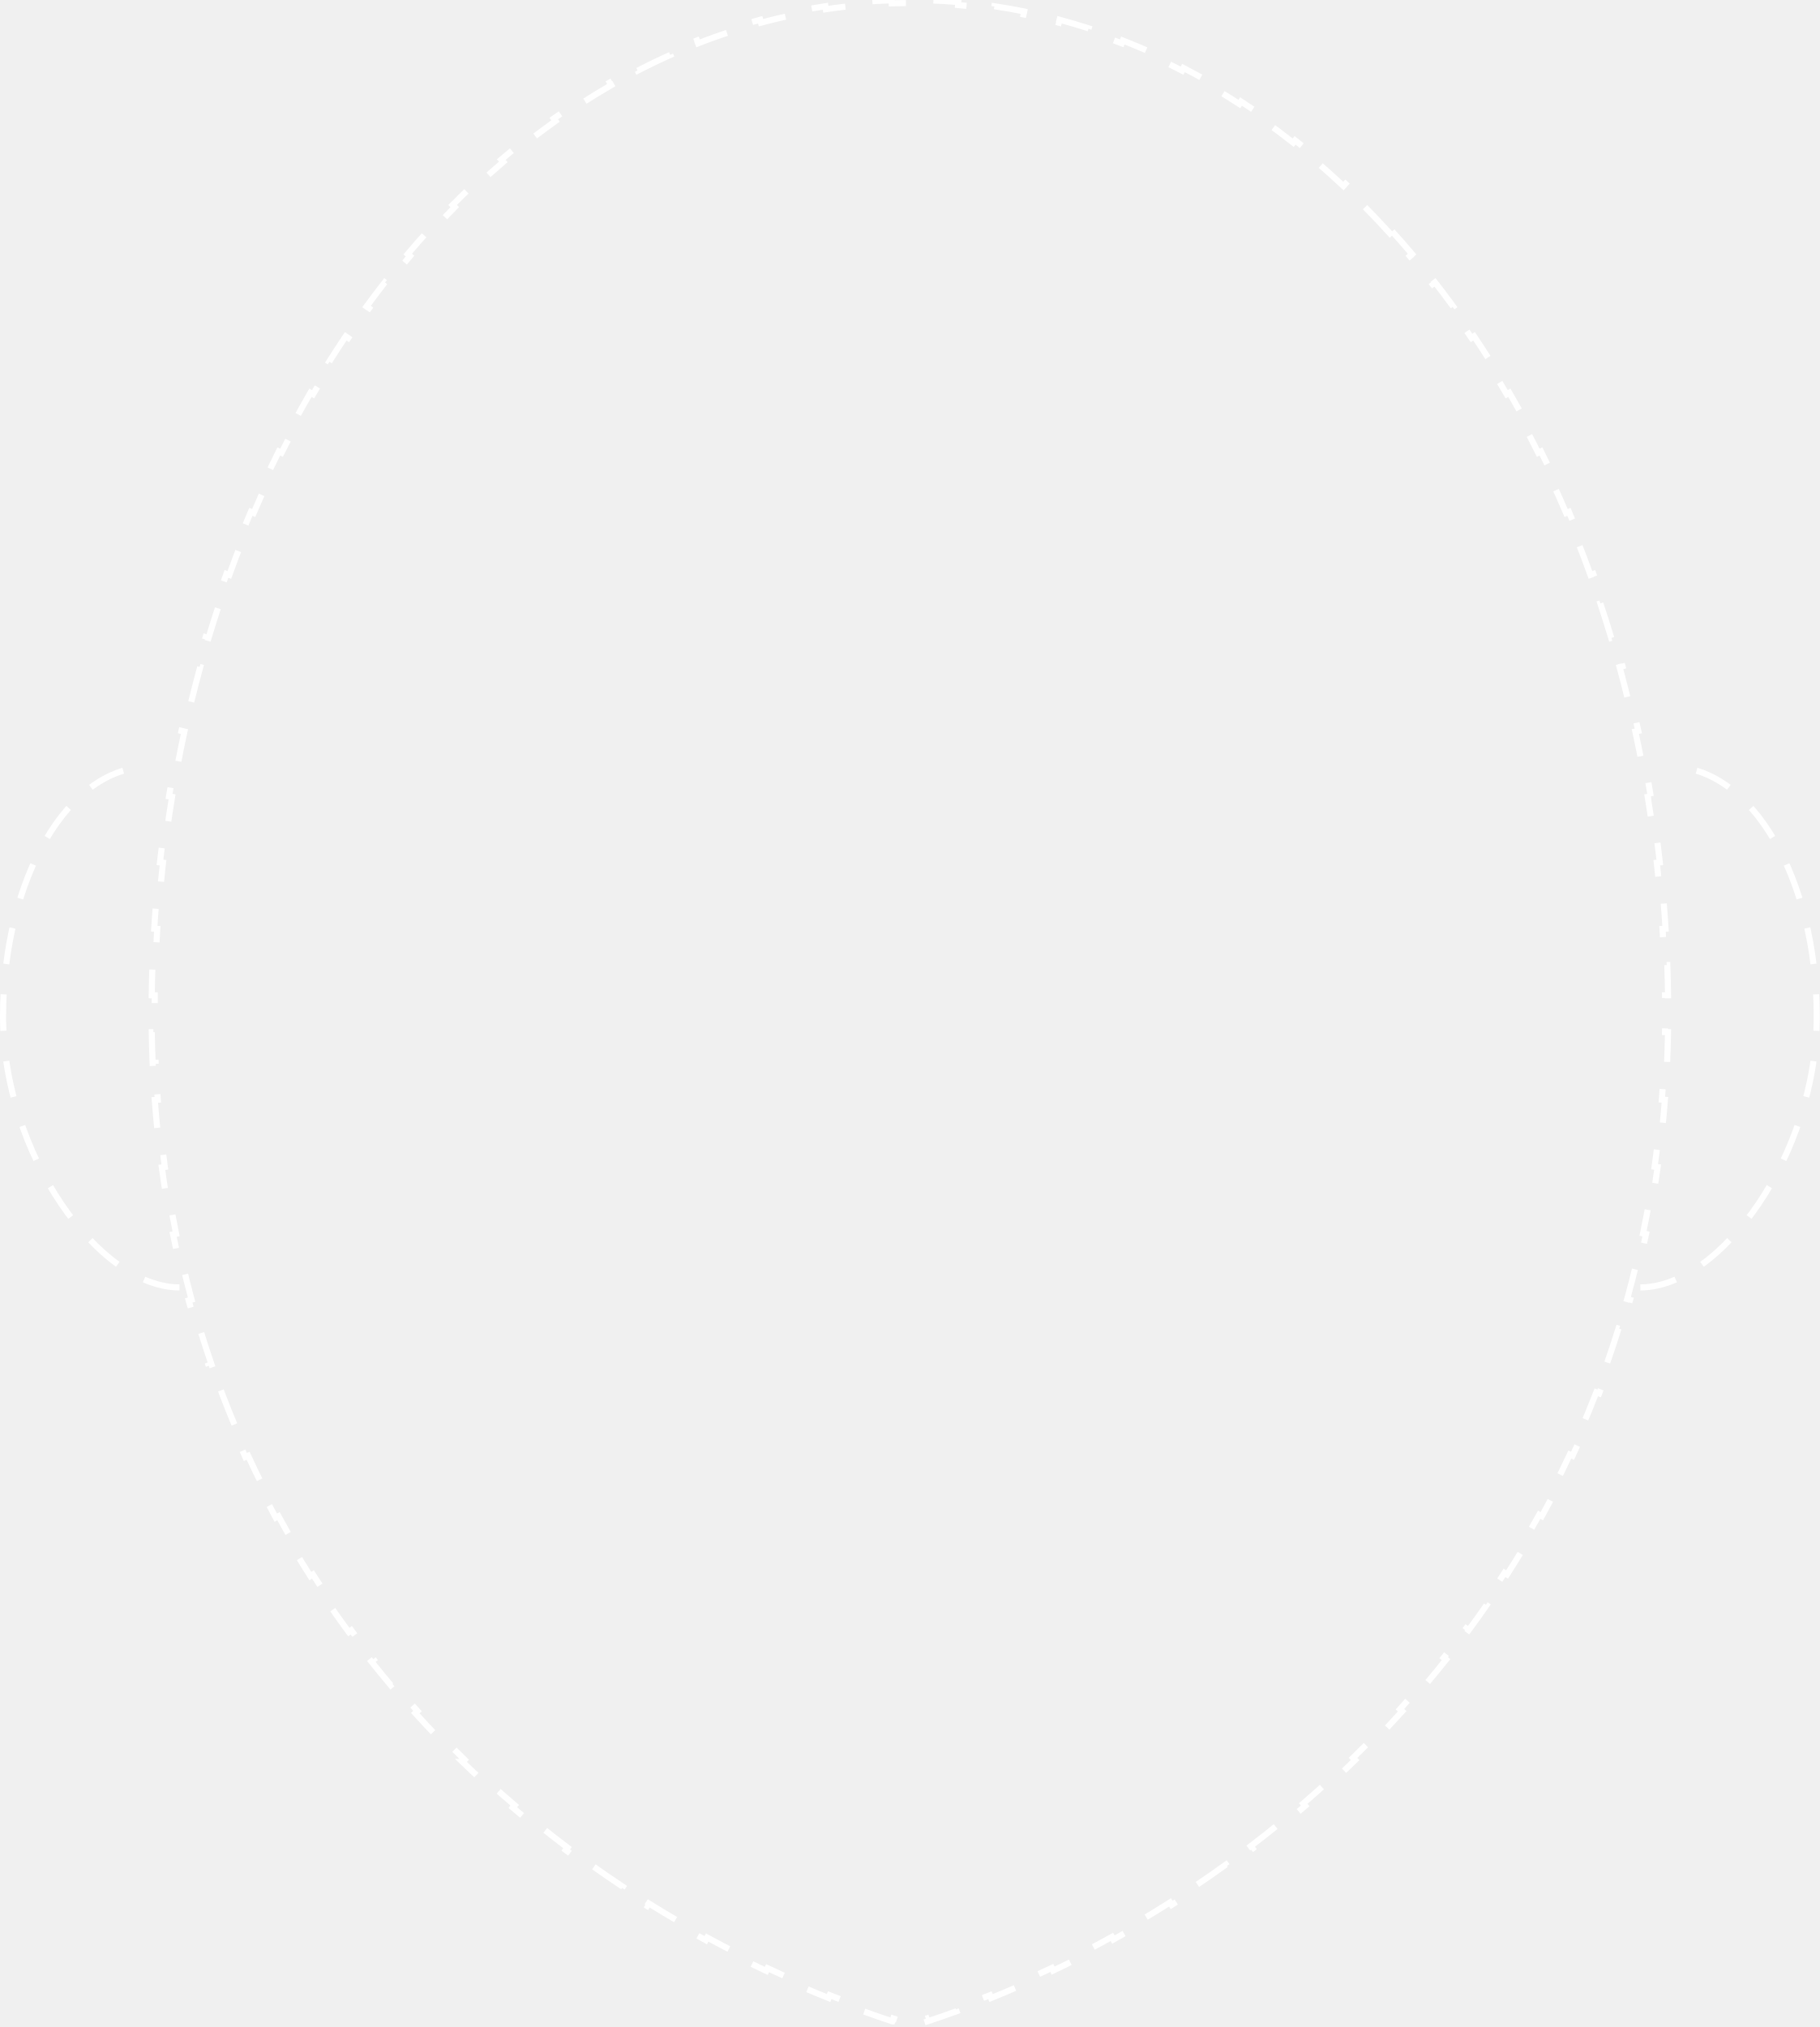
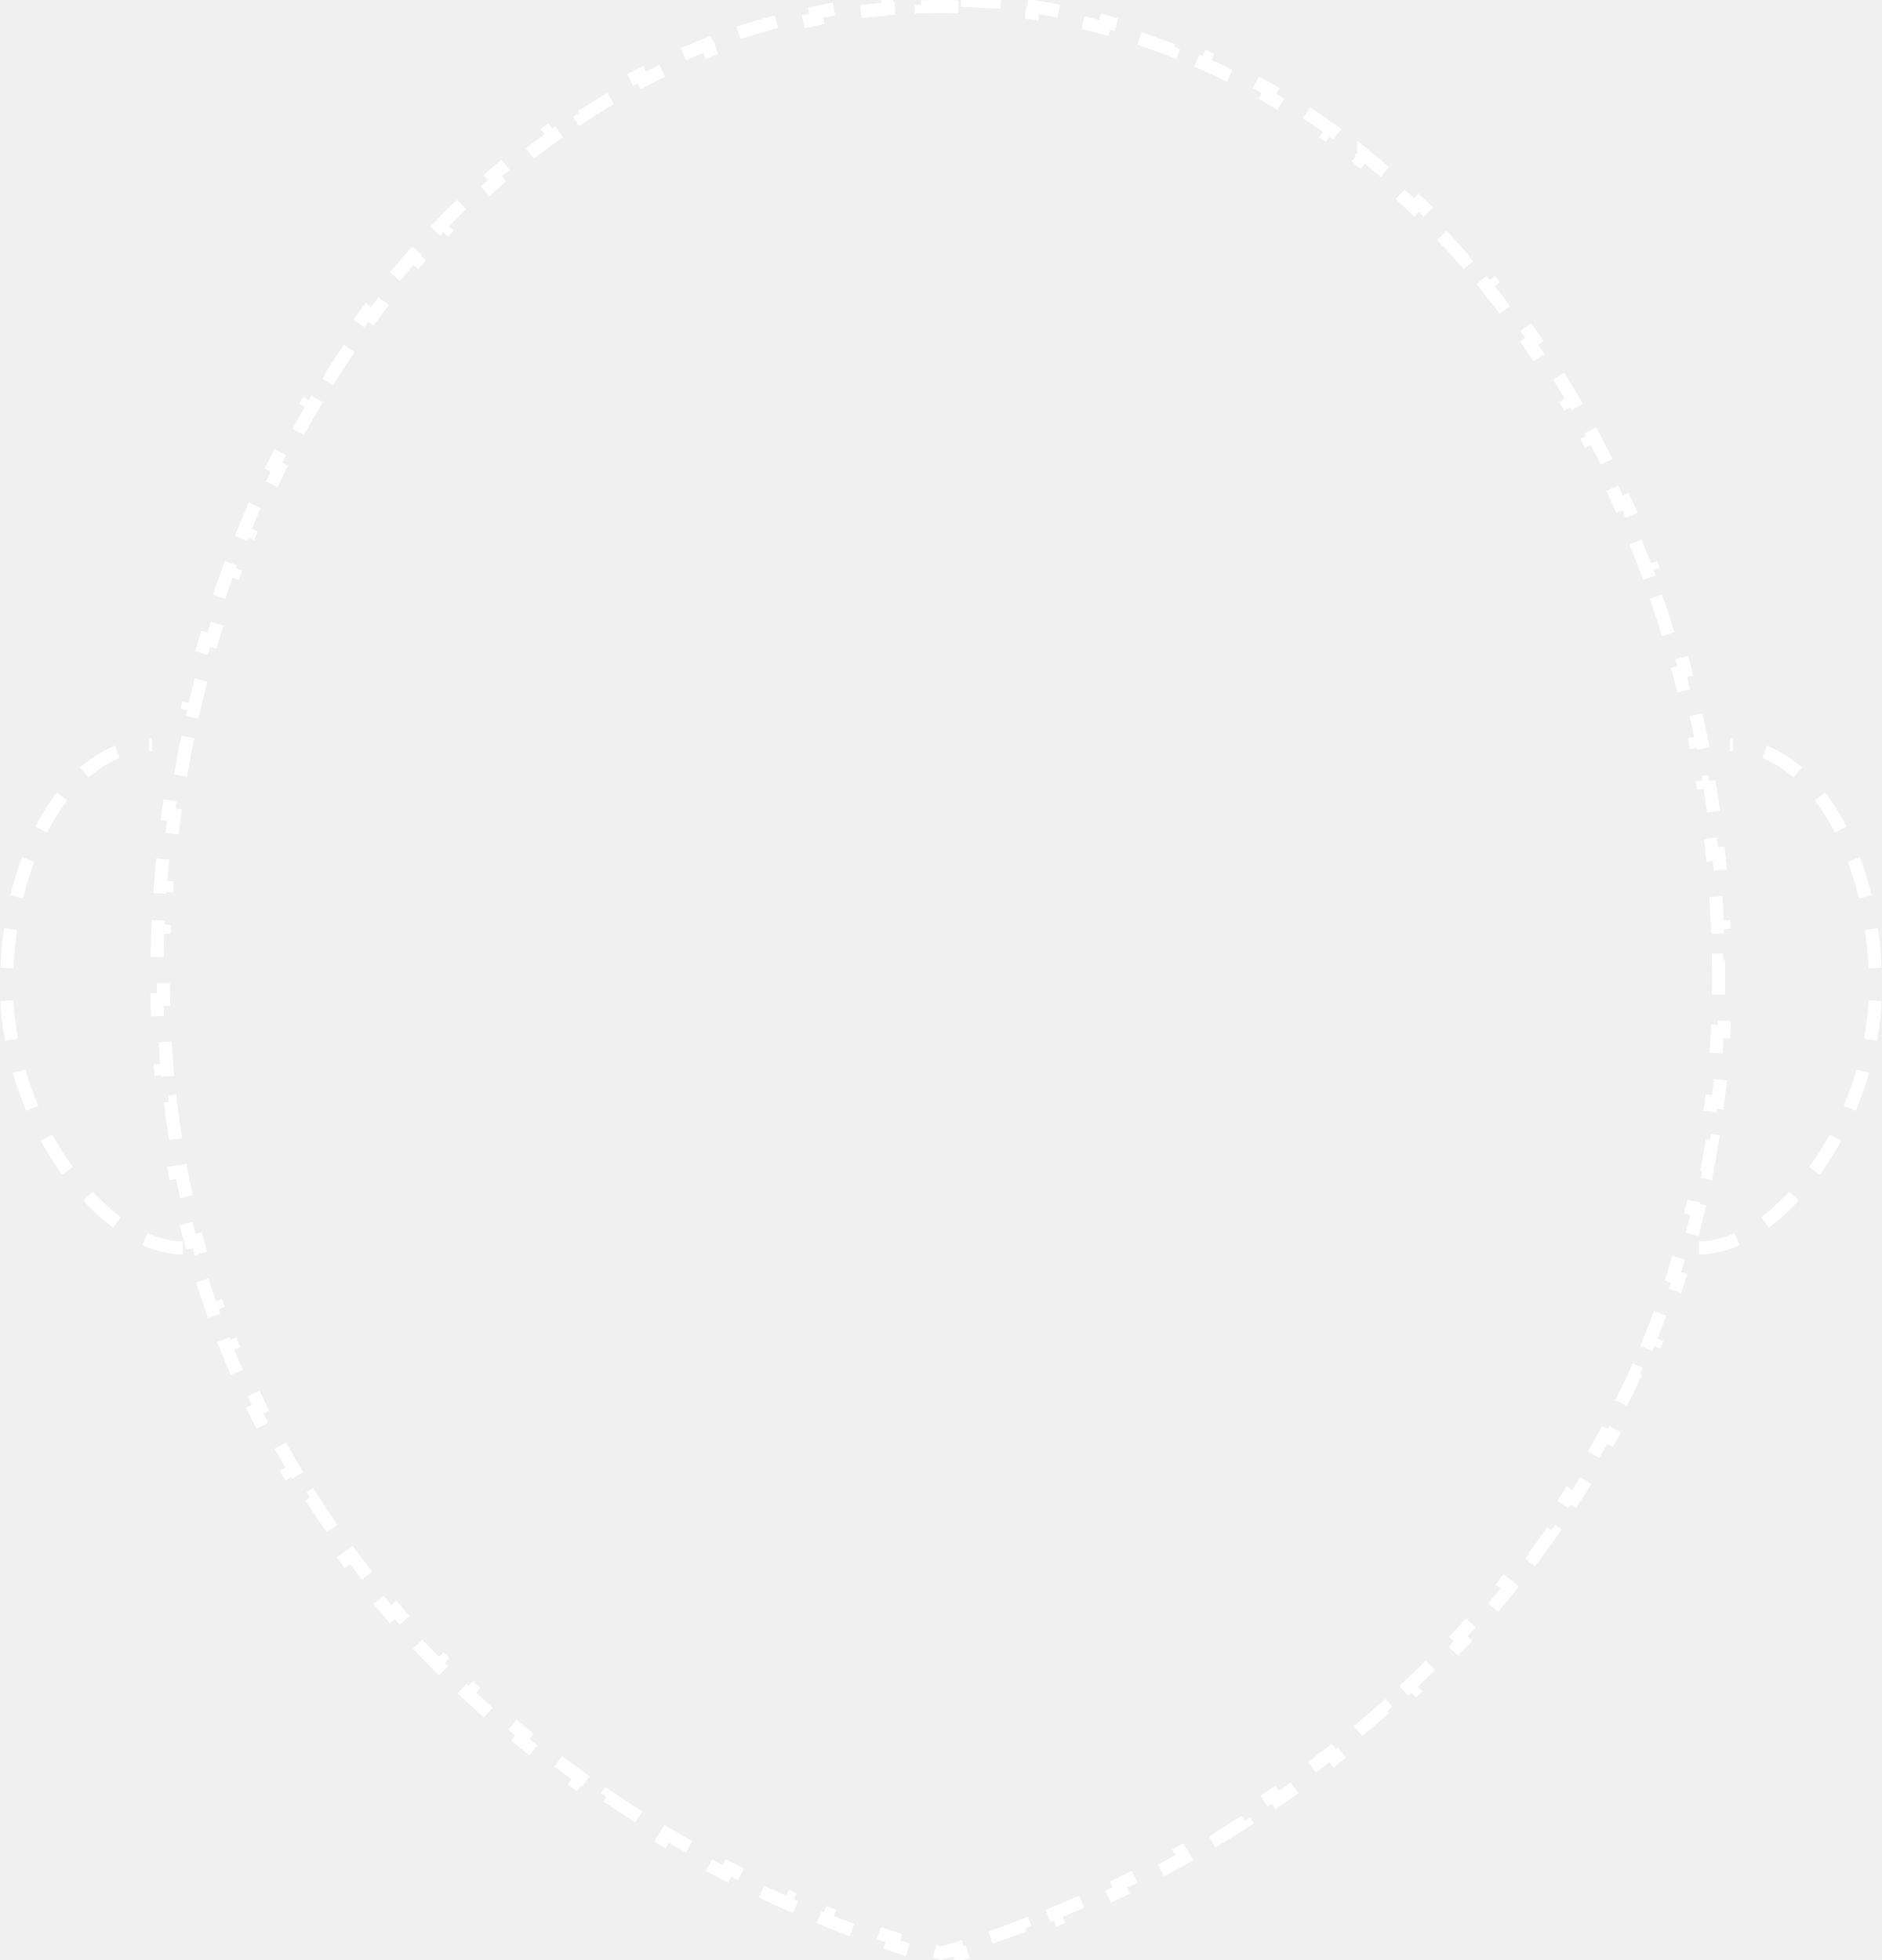
- <svg xmlns="http://www.w3.org/2000/svg" width="299" height="333" viewBox="0 0 299 333" fill="none">
-   <path d="M228.741 38.012C229.848 39.232 230.938 40.478 232.012 41.748L231.632 42.07C232.905 43.575 234.155 45.115 235.381 46.688L235.773 46.381C236.788 47.683 237.788 49.007 238.77 50.355L238.366 50.648C239.529 52.244 240.667 53.871 241.781 55.527L242.194 55.249C243.115 56.618 244.019 58.007 244.905 59.416L244.484 59.683C245.534 61.351 246.56 63.048 247.561 64.772L247.99 64.522C248.819 65.95 249.632 67.396 250.427 68.86L249.989 69.099C250.931 70.835 251.85 72.597 252.742 74.383L253.187 74.16C253.924 75.636 254.646 77.128 255.349 78.637L254.896 78.848C255.73 80.636 256.537 82.448 257.32 84.281L257.778 84.085C258.427 85.605 259.06 87.139 259.674 88.689L259.21 88.872C259.939 90.711 260.642 92.57 261.32 94.449L261.79 94.279C262.349 95.829 262.889 97.393 263.413 98.969L262.941 99.127C263.565 101.001 264.162 102.894 264.734 104.805L265.211 104.661C265.686 106.247 266.144 107.845 266.583 109.454L266.103 109.585C266.622 111.489 267.117 113.41 267.585 115.346L268.069 115.228C268.458 116.832 268.826 118.448 269.179 120.073L268.693 120.18C269.113 122.113 269.506 124.061 269.874 126.022L270.362 125.931C270.666 127.554 270.955 129.186 271.223 130.827H271.224L270.729 130.907C271.048 132.857 271.342 134.82 271.608 136.795L272.102 136.729C272.323 138.369 272.527 140.018 272.712 141.675L272.217 141.73C272.436 143.693 272.631 145.668 272.799 147.652L273.295 147.609C273.434 149.255 273.554 150.908 273.657 152.568L273.161 152.599C273.284 154.575 273.38 156.561 273.45 158.557L273.947 158.539C274.005 160.188 274.044 161.843 274.066 163.504L273.57 163.511C273.583 164.505 273.59 165.501 273.59 166.5C273.59 167.522 273.582 168.54 273.565 169.553L274.062 169.56C274.034 171.253 273.985 172.934 273.913 174.603L273.416 174.582C273.328 176.622 273.206 178.643 273.053 180.646L273.549 180.683C273.419 182.376 273.266 184.056 273.091 185.723L272.596 185.672C272.383 187.691 272.138 189.691 271.86 191.671L272.354 191.739C272.117 193.426 271.857 195.098 271.574 196.757L271.084 196.674C270.743 198.679 270.368 200.663 269.961 202.627L270.448 202.728C270.105 204.386 269.737 206.029 269.349 207.657L268.865 207.543C268.393 209.52 267.889 211.476 267.353 213.41L267.831 213.543C267.377 215.18 266.901 216.801 266.402 218.407L265.927 218.26C265.324 220.198 264.689 222.115 264.023 224.008L264.492 224.173C263.931 225.769 263.35 227.349 262.745 228.913L262.279 228.734C261.547 230.629 260.783 232.5 259.989 234.347L260.445 234.544C259.776 236.102 259.086 237.644 258.374 239.168L257.923 238.957C257.065 240.795 256.177 242.608 255.26 244.396L255.702 244.622C254.93 246.128 254.138 247.615 253.326 249.086L252.892 248.847C251.912 250.622 250.903 252.372 249.867 254.096L250.294 254.352C249.421 255.805 248.529 257.239 247.618 258.655L247.2 258.387C246.104 260.092 244.982 261.772 243.834 263.424L244.243 263.708C243.278 265.098 242.294 266.468 241.294 267.82L240.894 267.524C239.689 269.153 238.46 270.754 237.207 272.328L237.596 272.637C236.541 273.962 235.471 275.268 234.385 276.554L234.005 276.233C232.697 277.782 231.366 279.303 230.015 280.795L230.385 281.129C229.248 282.384 228.098 283.619 226.933 284.834L226.572 284.489C225.17 285.952 223.747 287.386 222.306 288.791L222.653 289.146C221.442 290.327 220.218 291.488 218.981 292.628L218.645 292.263C217.155 293.636 215.647 294.979 214.124 296.293L214.449 296.671C213.166 297.778 211.871 298.864 210.566 299.929L210.252 299.542C208.68 300.824 207.093 302.076 205.493 303.296L205.796 303.691C204.448 304.719 203.092 305.726 201.728 306.71L201.437 306.305C199.791 307.491 198.133 308.646 196.465 309.769L196.743 310.182C195.338 311.128 193.925 312.051 192.507 312.951L192.24 312.53C190.526 313.618 188.803 314.673 187.073 315.694L187.326 316.123C185.866 316.985 184.402 317.823 182.934 318.637L182.692 318.201C180.915 319.187 179.131 320.137 177.345 321.053L177.571 321.496C176.059 322.271 174.546 323.021 173.03 323.746L172.815 323.296C170.98 324.174 169.142 325.015 167.306 325.818L167.505 326.275C165.948 326.957 164.391 327.612 162.836 328.24L162.649 327.778C160.76 328.542 158.874 329.265 156.993 329.949L157.163 330.417C155.564 330.999 153.969 331.553 152.379 332.078L152.223 331.604C151.313 331.905 150.405 332.193 149.5 332.475C148.591 332.189 147.68 331.897 146.77 331.596L146.612 332.07H146.611C145.015 331.541 143.418 330.985 141.82 330.405L141.991 329.938C140.101 329.252 138.209 328.532 136.32 327.775L136.135 328.237C134.572 327.612 133.01 326.962 131.45 326.288L131.648 325.831C129.801 325.033 127.956 324.2 126.117 323.334L125.904 323.784C124.38 323.066 122.86 322.327 121.344 321.562L121.569 321.117C119.771 320.211 117.979 319.271 116.195 318.299L115.956 318.736C114.478 317.931 113.006 317.103 111.54 316.252L111.791 315.821C110.048 314.81 108.315 313.766 106.593 312.69L106.327 313.112C104.898 312.22 103.476 311.306 102.063 310.37L102.34 309.955C100.659 308.841 98.99 307.696 97.336 306.521L97.047 306.927C95.672 305.95 94.307 304.951 92.952 303.932L93.252 303.534C91.641 302.321 90.044 301.077 88.464 299.804L88.15 300.191C86.838 299.133 85.538 298.054 84.25 296.954L84.574 296.576C83.04 295.267 81.524 293.928 80.027 292.56L79.689 292.928C78.445 291.79 77.213 290.633 75.996 289.455H75.997L76.346 289.097C74.897 287.694 73.467 286.262 72.06 284.801L71.701 285.146C70.531 283.932 69.375 282.697 68.235 281.442L68.605 281.107C67.248 279.615 65.914 278.094 64.603 276.544L64.222 276.865C63.134 275.579 62.063 274.273 61.009 272.947L61.399 272.637C60.145 271.06 58.915 269.455 57.711 267.823L57.31 268.118C56.31 266.762 55.327 265.387 54.363 263.993L54.773 263.71C53.627 262.053 52.507 260.368 51.415 258.657L50.994 258.926C50.087 257.504 49.197 256.064 48.328 254.604L48.758 254.35C47.728 252.621 46.727 250.866 45.754 249.085L45.316 249.322C44.51 247.846 43.725 246.351 42.959 244.839L43.403 244.615C42.495 242.82 41.615 240.999 40.766 239.153L40.312 239.361C39.608 237.83 38.926 236.282 38.264 234.716L38.723 234.523C37.939 232.671 37.186 230.793 36.465 228.892L35.998 229.067C35.403 227.498 34.83 225.911 34.277 224.309L34.748 224.147C34.094 222.248 33.47 220.324 32.879 218.378L32.402 218.522C31.913 216.911 31.446 215.284 31.001 213.641L31.48 213.511C30.955 211.572 30.462 209.61 30.001 207.627L29.517 207.739C29.137 206.106 28.777 204.459 28.442 202.796L28.932 202.698C28.535 200.73 28.17 198.74 27.838 196.729L27.346 196.81C27.071 195.148 26.82 193.472 26.59 191.782L27.083 191.716C26.813 189.732 26.575 187.729 26.369 185.705L25.873 185.754C25.703 184.084 25.555 182.402 25.43 180.705L25.927 180.669C25.778 178.663 25.661 176.638 25.576 174.595L25.077 174.614C25.008 172.944 24.961 171.261 24.935 169.565L25.432 169.559C25.416 168.544 25.408 167.524 25.408 166.5C25.408 165.501 25.415 164.505 25.428 163.511L24.93 163.504C24.952 161.843 24.992 160.188 25.05 158.539L25.548 158.557C25.618 156.561 25.714 154.575 25.837 152.599L25.34 152.568C25.443 150.909 25.563 149.256 25.702 147.61L26.199 147.652C26.367 145.668 26.561 143.693 26.78 141.73L26.285 141.675C26.471 140.018 26.674 138.369 26.895 136.729L27.39 136.795C27.656 134.82 27.949 132.857 28.268 130.907L27.774 130.827C28.043 129.186 28.331 127.554 28.635 125.931L29.124 126.022C29.491 124.061 29.886 122.113 30.305 120.18L29.818 120.073C30.171 118.448 30.54 116.832 30.928 115.228L31.413 115.346C31.881 113.41 32.376 111.489 32.895 109.585L32.414 109.454C32.853 107.845 33.311 106.247 33.786 104.661L34.264 104.805C34.836 102.894 35.434 101.001 36.057 99.127L35.584 98.969C36.108 97.393 36.648 95.829 37.207 94.279L37.678 94.449C38.356 92.57 39.059 90.711 39.787 88.872L39.323 88.689C39.937 87.139 40.57 85.605 41.219 84.085L41.677 84.281C42.46 82.448 43.269 80.636 44.102 78.848L43.648 78.637C44.351 77.128 45.073 75.636 45.81 74.16L46.256 74.383C47.148 72.597 48.067 70.835 49.009 69.099L48.57 68.86C49.365 67.396 50.177 65.95 51.006 64.522L51.437 64.772C52.438 63.048 53.464 61.352 54.514 59.683L54.092 59.416C54.978 58.007 55.882 56.618 56.803 55.249L57.217 55.527C58.331 53.871 59.469 52.244 60.632 50.648L60.227 50.355C61.209 49.007 62.209 47.683 63.224 46.381L63.617 46.688C64.843 45.115 66.093 43.575 67.366 42.07L66.984 41.747C68.056 40.48 69.144 39.238 70.248 38.02L70.256 38.012L70.626 38.348C71.967 36.869 73.331 35.428 74.718 34.024L74.363 33.674C75.536 32.488 76.724 31.329 77.929 30.197L78.269 30.561C79.722 29.196 81.198 27.872 82.695 26.59L82.37 26.21L82.369 26.209C83.634 25.126 84.915 24.074 86.21 23.051L86.519 23.443C88.082 22.209 89.667 21.02 91.272 19.877L90.983 19.471C92.339 18.505 93.709 17.573 95.094 16.673L95.365 17.091C97.034 16.006 98.724 14.971 100.434 13.985L100.185 13.554C101.626 12.722 103.082 11.927 104.552 11.167L104.78 11.609C106.545 10.697 108.329 9.836 110.131 9.03L109.927 8.575C111.444 7.897 112.974 7.257 114.516 6.655L114.696 7.119C116.543 6.398 118.408 5.733 120.289 5.126L120.136 4.651C121.714 4.142 123.305 3.674 124.906 3.245L125.035 3.726C126.947 3.214 128.874 2.762 130.816 2.369L130.718 1.88C132.34 1.552 133.974 1.268 135.616 1.024L135.689 1.517C137.641 1.227 139.607 0.999 141.585 0.832L141.543 0.334C143.189 0.195 144.843 0.101 146.506 0.049L146.521 0.547C147.511 0.516 148.504 0.5 149.499 0.5C150.494 0.5 151.487 0.516 152.477 0.547L152.491 0.049C154.153 0.101 155.808 0.195 157.453 0.334L157.412 0.832C159.39 0.999 161.357 1.227 163.309 1.517L163.381 1.024C165.023 1.268 166.657 1.552 168.279 1.88L168.182 2.369C170.124 2.762 172.051 3.214 173.963 3.726L174.091 3.245C175.692 3.674 177.283 4.142 178.861 4.651L178.708 5.126C180.589 5.733 182.455 6.398 184.302 7.119L184.481 6.655C186.024 7.257 187.554 7.897 189.07 8.575L188.867 9.03C190.669 9.836 192.453 10.697 194.218 11.609L194.445 11.167C195.915 11.927 197.371 12.722 198.812 13.554L198.564 13.985C200.274 14.971 201.964 16.006 203.633 17.091L203.903 16.673C205.288 17.573 206.658 18.505 208.014 19.471L207.726 19.877C209.331 21.02 210.916 22.209 212.479 23.443L212.787 23.051C214.082 24.074 215.363 25.126 216.628 26.209V26.21L216.303 26.59C217.8 27.872 219.276 29.196 220.729 30.561L221.068 30.197C222.273 31.329 223.461 32.488 224.634 33.674L224.28 34.024C225.667 35.428 227.031 36.869 228.372 38.348L228.741 38.012Z" stroke="white" stroke-dasharray="6 5" />
-   <path d="M269.514 211.5C282.714 211.5 298.5 189.644 298.5 167C298.5 144.356 287.799 126 274.599 126" stroke="white" stroke-dasharray="6 5" />
-   <path d="M29.486 211.5C16.286 211.5 0.5 189.644 0.5 167C0.5 144.356 11.201 126 24.401 126" stroke="white" stroke-dasharray="6 5" />
+ <svg xmlns="http://www.w3.org/2000/svg" width="288" height="300" viewBox="0 0 288 300" fill="none">
+   <path d="M147.061 0.048C148.762 0.101 150.455 0.201 152.139 0.342L152.057 1.336C154.071 1.505 156.073 1.737 158.059 2.029L158.203 1.042C159.885 1.29 161.555 1.581 163.215 1.915L163.019 2.894C164.997 3.292 166.96 3.751 168.904 4.27L169.161 3.306C170.8 3.743 172.428 4.219 174.042 4.739L173.736 5.691C175.654 6.309 177.553 6.986 179.433 7.719L179.796 6.788C181.374 7.404 182.938 8.061 184.487 8.755L184.081 9.666C185.917 10.489 187.734 11.366 189.527 12.297L189.986 11.412C191.488 12.191 192.974 13.007 194.444 13.859L193.945 14.724C195.685 15.732 197.402 16.793 199.095 17.902L199.641 17.067C201.055 17.994 202.454 18.954 203.834 19.948L203.251 20.76C204.882 21.935 206.489 23.157 208.07 24.425L208.695 23.645V23.644C210.014 24.701 211.314 25.792 212.598 26.911L211.941 27.664C213.456 28.986 214.946 30.35 216.408 31.757L217.101 31.036C218.32 32.208 219.52 33.41 220.701 34.639L219.981 35.331C221.375 36.781 222.743 38.269 224.082 39.796L224.833 39.137C225.946 40.406 227.04 41.701 228.114 43.022L227.341 43.652C228.61 45.212 229.852 46.807 231.064 48.437L231.866 47.839V47.838C232.875 49.192 233.862 50.571 234.83 51.972L234.009 52.541C235.153 54.196 236.268 55.883 237.354 57.601L238.198 57.066C239.102 58.495 239.985 59.945 240.847 61.415L239.986 61.921C241.005 63.658 241.994 65.424 242.953 67.217L243.832 66.746C244.628 68.235 245.405 69.743 246.159 71.269L245.265 71.713C246.156 73.517 247.018 75.347 247.85 77.201L248.761 76.792C249.452 78.333 250.121 79.891 250.77 81.466L249.847 81.847C250.613 83.709 251.35 85.595 252.055 87.502L252.99 87.155C253.577 88.742 254.141 90.344 254.685 91.961L253.739 92.28C254.381 94.189 254.991 96.119 255.57 98.067L256.526 97.782C257.007 99.4 257.466 101.032 257.903 102.676L256.939 102.933C257.457 104.88 257.943 106.845 258.397 108.827L259.37 108.604C259.748 110.252 260.103 111.913 260.437 113.584L259.459 113.78C259.853 115.758 260.216 117.751 260.547 119.759L261.533 119.597V119.596C261.807 121.261 262.057 122.936 262.287 124.621L261.299 124.756C261.571 126.752 261.811 128.763 262.02 130.786L263.013 130.684C263.186 132.366 263.335 134.058 263.463 135.758L262.469 135.833C262.62 137.844 262.74 139.867 262.827 141.9L263.824 141.857C263.896 143.543 263.945 145.236 263.973 146.936L262.976 146.952C262.992 147.966 263 148.982 263 150C263 150.992 262.991 151.98 262.973 152.963L263.969 152.98C263.938 154.631 263.883 156.269 263.802 157.894L262.805 157.845C262.706 159.824 262.57 161.783 262.397 163.723L263.391 163.811C263.244 165.462 263.072 167.1 262.874 168.724L261.883 168.604C261.644 170.564 261.367 172.503 261.055 174.422L262.039 174.582C261.774 176.211 261.483 177.826 261.167 179.426L260.188 179.232C259.804 181.171 259.383 183.088 258.927 184.983L259.896 185.217C259.508 186.826 259.096 188.419 258.658 189.997L257.695 189.73C257.168 191.63 256.604 193.506 256.005 195.359L256.954 195.666C256.447 197.236 255.914 198.79 255.357 200.328L254.42 199.988C253.75 201.84 253.044 203.668 252.305 205.472L253.228 205.851C252.601 207.38 251.949 208.892 251.274 210.388L250.365 209.979C249.556 211.773 248.712 213.542 247.837 215.287L248.729 215.733C247.989 217.208 247.226 218.665 246.441 220.104L245.565 219.627C244.624 221.354 243.65 223.055 242.646 224.73L243.504 225.243C242.657 226.657 241.788 228.052 240.899 229.43L240.06 228.889C238.993 230.541 237.897 232.168 236.772 233.768L237.589 234.341C236.64 235.69 235.672 237.021 234.685 238.333L233.888 237.733C232.706 239.304 231.496 240.849 230.261 242.366L231.034 242.995C229.994 244.273 228.936 245.533 227.86 246.772L227.106 246.119C225.818 247.604 224.506 249.062 223.17 250.491L223.9 251.174C222.776 252.378 221.633 253.561 220.478 254.726L219.77 254.021C218.384 255.417 216.977 256.786 215.55 258.125L216.233 258.853C215.031 259.981 213.815 261.091 212.585 262.18L211.922 261.431C210.449 262.735 208.957 264.01 207.447 265.256L208.082 266.025C206.81 267.075 205.527 268.105 204.232 269.114L203.619 268.326C202.066 269.536 200.498 270.717 198.915 271.867L199.502 272.674C198.168 273.644 196.824 274.593 195.472 275.521L194.907 274.697C193.283 275.811 191.646 276.895 189.998 277.947L190.535 278.789C189.145 279.677 187.748 280.543 186.345 281.388L185.83 280.532C184.141 281.549 182.441 282.533 180.735 283.486L181.223 284.357C179.78 285.163 178.331 285.946 176.879 286.707L176.416 285.823C174.668 286.739 172.913 287.622 171.155 288.472L171.59 289.37C170.101 290.09 168.609 290.786 167.116 291.459L166.706 290.55C164.905 291.361 163.101 292.139 161.299 292.881L161.678 293.804C160.147 294.434 158.617 295.04 157.088 295.62L156.734 294.687C154.884 295.389 153.037 296.054 151.195 296.683L151.518 297.627C149.949 298.162 148.384 298.672 146.824 299.154L146.529 298.199C145.685 298.46 144.842 298.711 144.001 298.956C143.157 298.708 142.311 298.454 141.466 298.191L141.168 299.146C139.602 298.661 138.036 298.149 136.469 297.616L136.79 296.672C134.939 296.042 133.087 295.379 131.237 294.684L130.885 295.618C129.348 295.04 127.813 294.44 126.28 293.817L126.657 292.893C124.843 292.155 123.033 291.387 121.228 290.586L120.822 291.498C119.321 290.832 117.822 290.144 116.329 289.434L116.759 288.532C114.989 287.691 113.227 286.817 111.473 285.914L111.015 286.803C109.554 286.051 108.101 285.276 106.653 284.481L107.135 283.606C105.417 282.663 103.708 281.689 102.012 280.686L101.502 281.544C100.088 280.707 98.682 279.849 97.285 278.971L97.817 278.126C96.157 277.082 94.51 276.008 92.878 274.904L92.317 275.73C90.955 274.81 89.603 273.868 88.263 272.906L88.845 272.096C87.251 270.952 85.673 269.78 84.113 268.578L83.504 269.368C82.2 268.364 80.909 267.34 79.631 266.295L80.264 265.523C78.745 264.282 77.245 263.012 75.766 261.713L75.106 262.462C73.871 261.377 72.649 260.272 71.442 259.146L72.123 258.417C70.689 257.08 69.277 255.714 67.888 254.32L67.18 255.024C66.019 253.86 64.875 252.676 63.747 251.472L64.476 250.79C63.136 249.359 61.82 247.9 60.53 246.414L59.775 247.068C58.698 245.826 57.639 244.564 56.598 243.283L57.373 242.654C56.138 241.134 54.928 239.587 53.748 238.012L52.947 238.61C51.961 237.294 50.994 235.959 50.048 234.604L50.868 234.033C49.747 232.429 48.654 230.797 47.593 229.139L46.752 229.677C45.867 228.294 45.003 226.893 44.161 225.473L45.02 224.964C44.023 223.282 43.056 221.574 42.122 219.84L41.243 220.312C40.465 218.866 39.709 217.403 38.977 215.921L39.871 215.479C39.005 213.728 38.171 211.951 37.371 210.148L36.456 210.554C35.79 209.052 35.148 207.531 34.529 205.994L35.457 205.622C34.729 203.812 34.035 201.978 33.376 200.119L32.435 200.452C31.889 198.909 31.365 197.349 30.867 195.772L31.819 195.473C31.232 193.613 30.68 191.73 30.163 189.823L29.198 190.084C28.77 188.502 28.367 186.903 27.988 185.288L28.96 185.061C28.514 183.16 28.103 181.237 27.73 179.292L26.748 179.48C26.44 177.878 26.159 176.259 25.9 174.626L26.886 174.471C26.582 172.548 26.313 170.605 26.081 168.64L25.089 168.756C24.897 167.129 24.73 165.488 24.588 163.832L25.583 163.748C25.416 161.805 25.284 159.842 25.189 157.858L24.189 157.906C24.111 156.28 24.059 154.64 24.029 152.986L25.026 152.969C25.009 151.984 25 150.994 25 150C25 148.982 25.008 147.966 25.024 146.952L24.026 146.936C24.054 145.236 24.103 143.543 24.175 141.857L25.173 141.9C25.26 139.867 25.38 137.844 25.531 135.833L24.536 135.758C24.664 134.058 24.813 132.366 24.986 130.684L25.98 130.786C26.189 128.763 26.429 126.752 26.701 124.756L25.712 124.621C25.942 122.936 26.192 121.261 26.466 119.596L26.467 119.597L27.453 119.759C27.784 117.751 28.146 115.758 28.541 113.78L27.562 113.584C27.896 111.913 28.251 110.252 28.629 108.604L29.602 108.827C30.057 106.845 30.543 104.88 31.061 102.933L30.096 102.676C30.533 101.032 30.992 99.4 31.473 97.782L32.43 98.067C33.009 96.119 33.619 94.189 34.261 92.279L33.315 91.961C33.858 90.344 34.422 88.742 35.009 87.155L35.945 87.502C36.65 85.595 37.387 83.709 38.153 81.847L37.23 81.466C37.878 79.891 38.547 78.333 39.238 76.792L40.15 77.201C40.981 75.347 41.844 73.517 42.735 71.713L41.84 71.269C42.594 69.743 43.37 68.235 44.167 66.746L45.047 67.217C46.006 65.424 46.995 63.658 48.014 61.921L47.152 61.415C48.014 59.945 48.897 58.495 49.801 57.066L50.645 57.601C51.731 55.883 52.847 54.196 53.991 52.541L53.169 51.972C54.137 50.571 55.124 49.192 56.133 47.838L56.134 47.839L56.935 48.437C58.148 46.807 59.39 45.212 60.659 43.652L59.885 43.022C60.959 41.701 62.053 40.406 63.166 39.137L63.918 39.796C65.257 38.269 66.625 36.781 68.019 35.331L67.298 34.639C68.479 33.41 69.679 32.208 70.898 31.036L71.592 31.757C73.054 30.35 74.544 28.986 76.059 27.664L75.401 26.911C76.684 25.792 77.985 24.701 79.304 23.644L79.305 23.645L79.93 24.425C81.511 23.157 83.118 21.935 84.749 20.76L84.165 19.948C85.545 18.954 86.944 17.994 88.358 17.067L88.905 17.902C90.598 16.793 92.315 15.732 94.055 14.724L93.555 13.859C95.025 13.007 96.511 12.191 98.013 11.412L98.473 12.297C100.266 11.366 102.083 10.489 103.919 9.666L103.512 8.755C105.061 8.061 106.625 7.404 108.203 6.788L108.567 7.719C110.447 6.986 112.346 6.309 114.264 5.691L113.957 4.739C115.571 4.219 117.199 3.743 118.838 3.306L119.096 4.27C121.04 3.751 123.003 3.292 124.981 2.894L124.784 1.915C126.444 1.581 128.114 1.29 129.796 1.042L129.941 2.029C131.927 1.737 133.929 1.505 135.943 1.336L135.86 0.342C137.544 0.201 139.237 0.101 140.938 0.048L140.97 1.048C141.977 1.016 142.987 1 144 1C145.013 1 146.023 1.016 147.03 1.048L147.061 0.048Z" stroke="white" stroke-width="2" stroke-dasharray="6 5" />
+   <path d="M260 191C272.296 191 287 171.317 287 150.924C287 130.531 277.032 114 264.737 114" stroke="white" stroke-width="2" stroke-dasharray="6 5" />
+   <path d="M28 191C15.704 191 1 171.317 1 150.924C1 130.531 10.968 114 23.263 114" stroke="white" stroke-width="2" stroke-dasharray="6 5" />
</svg>
